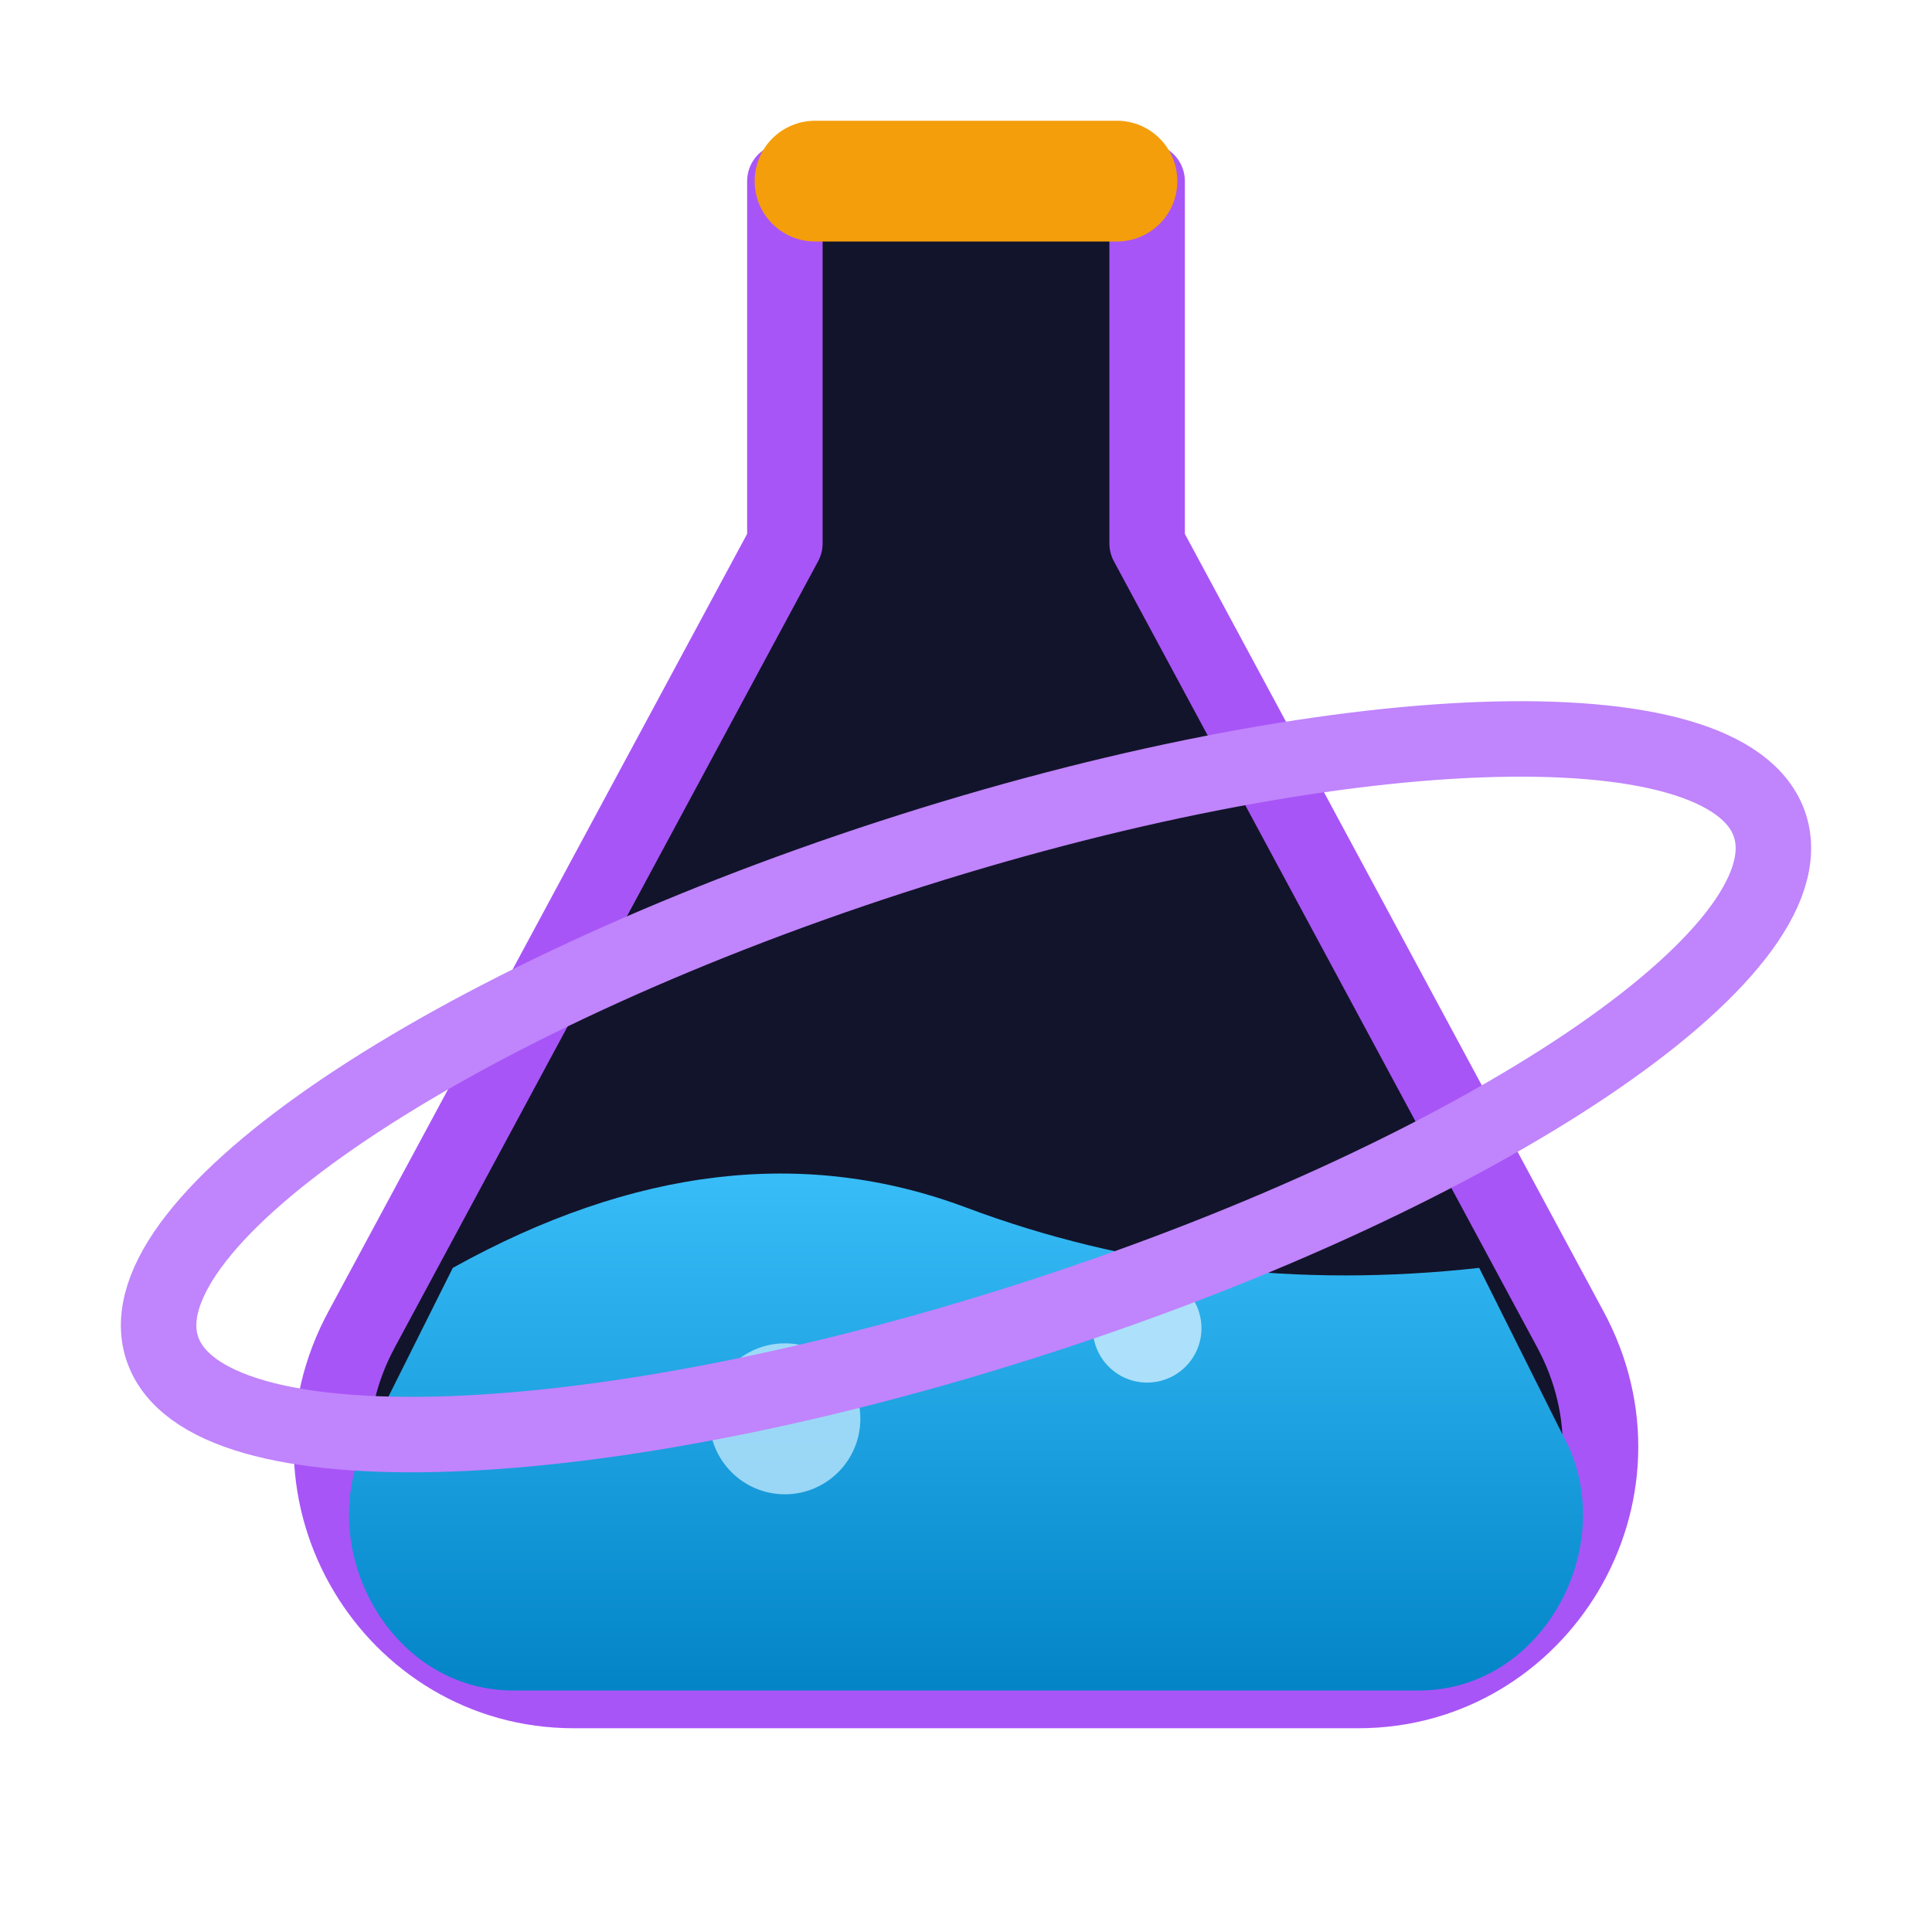
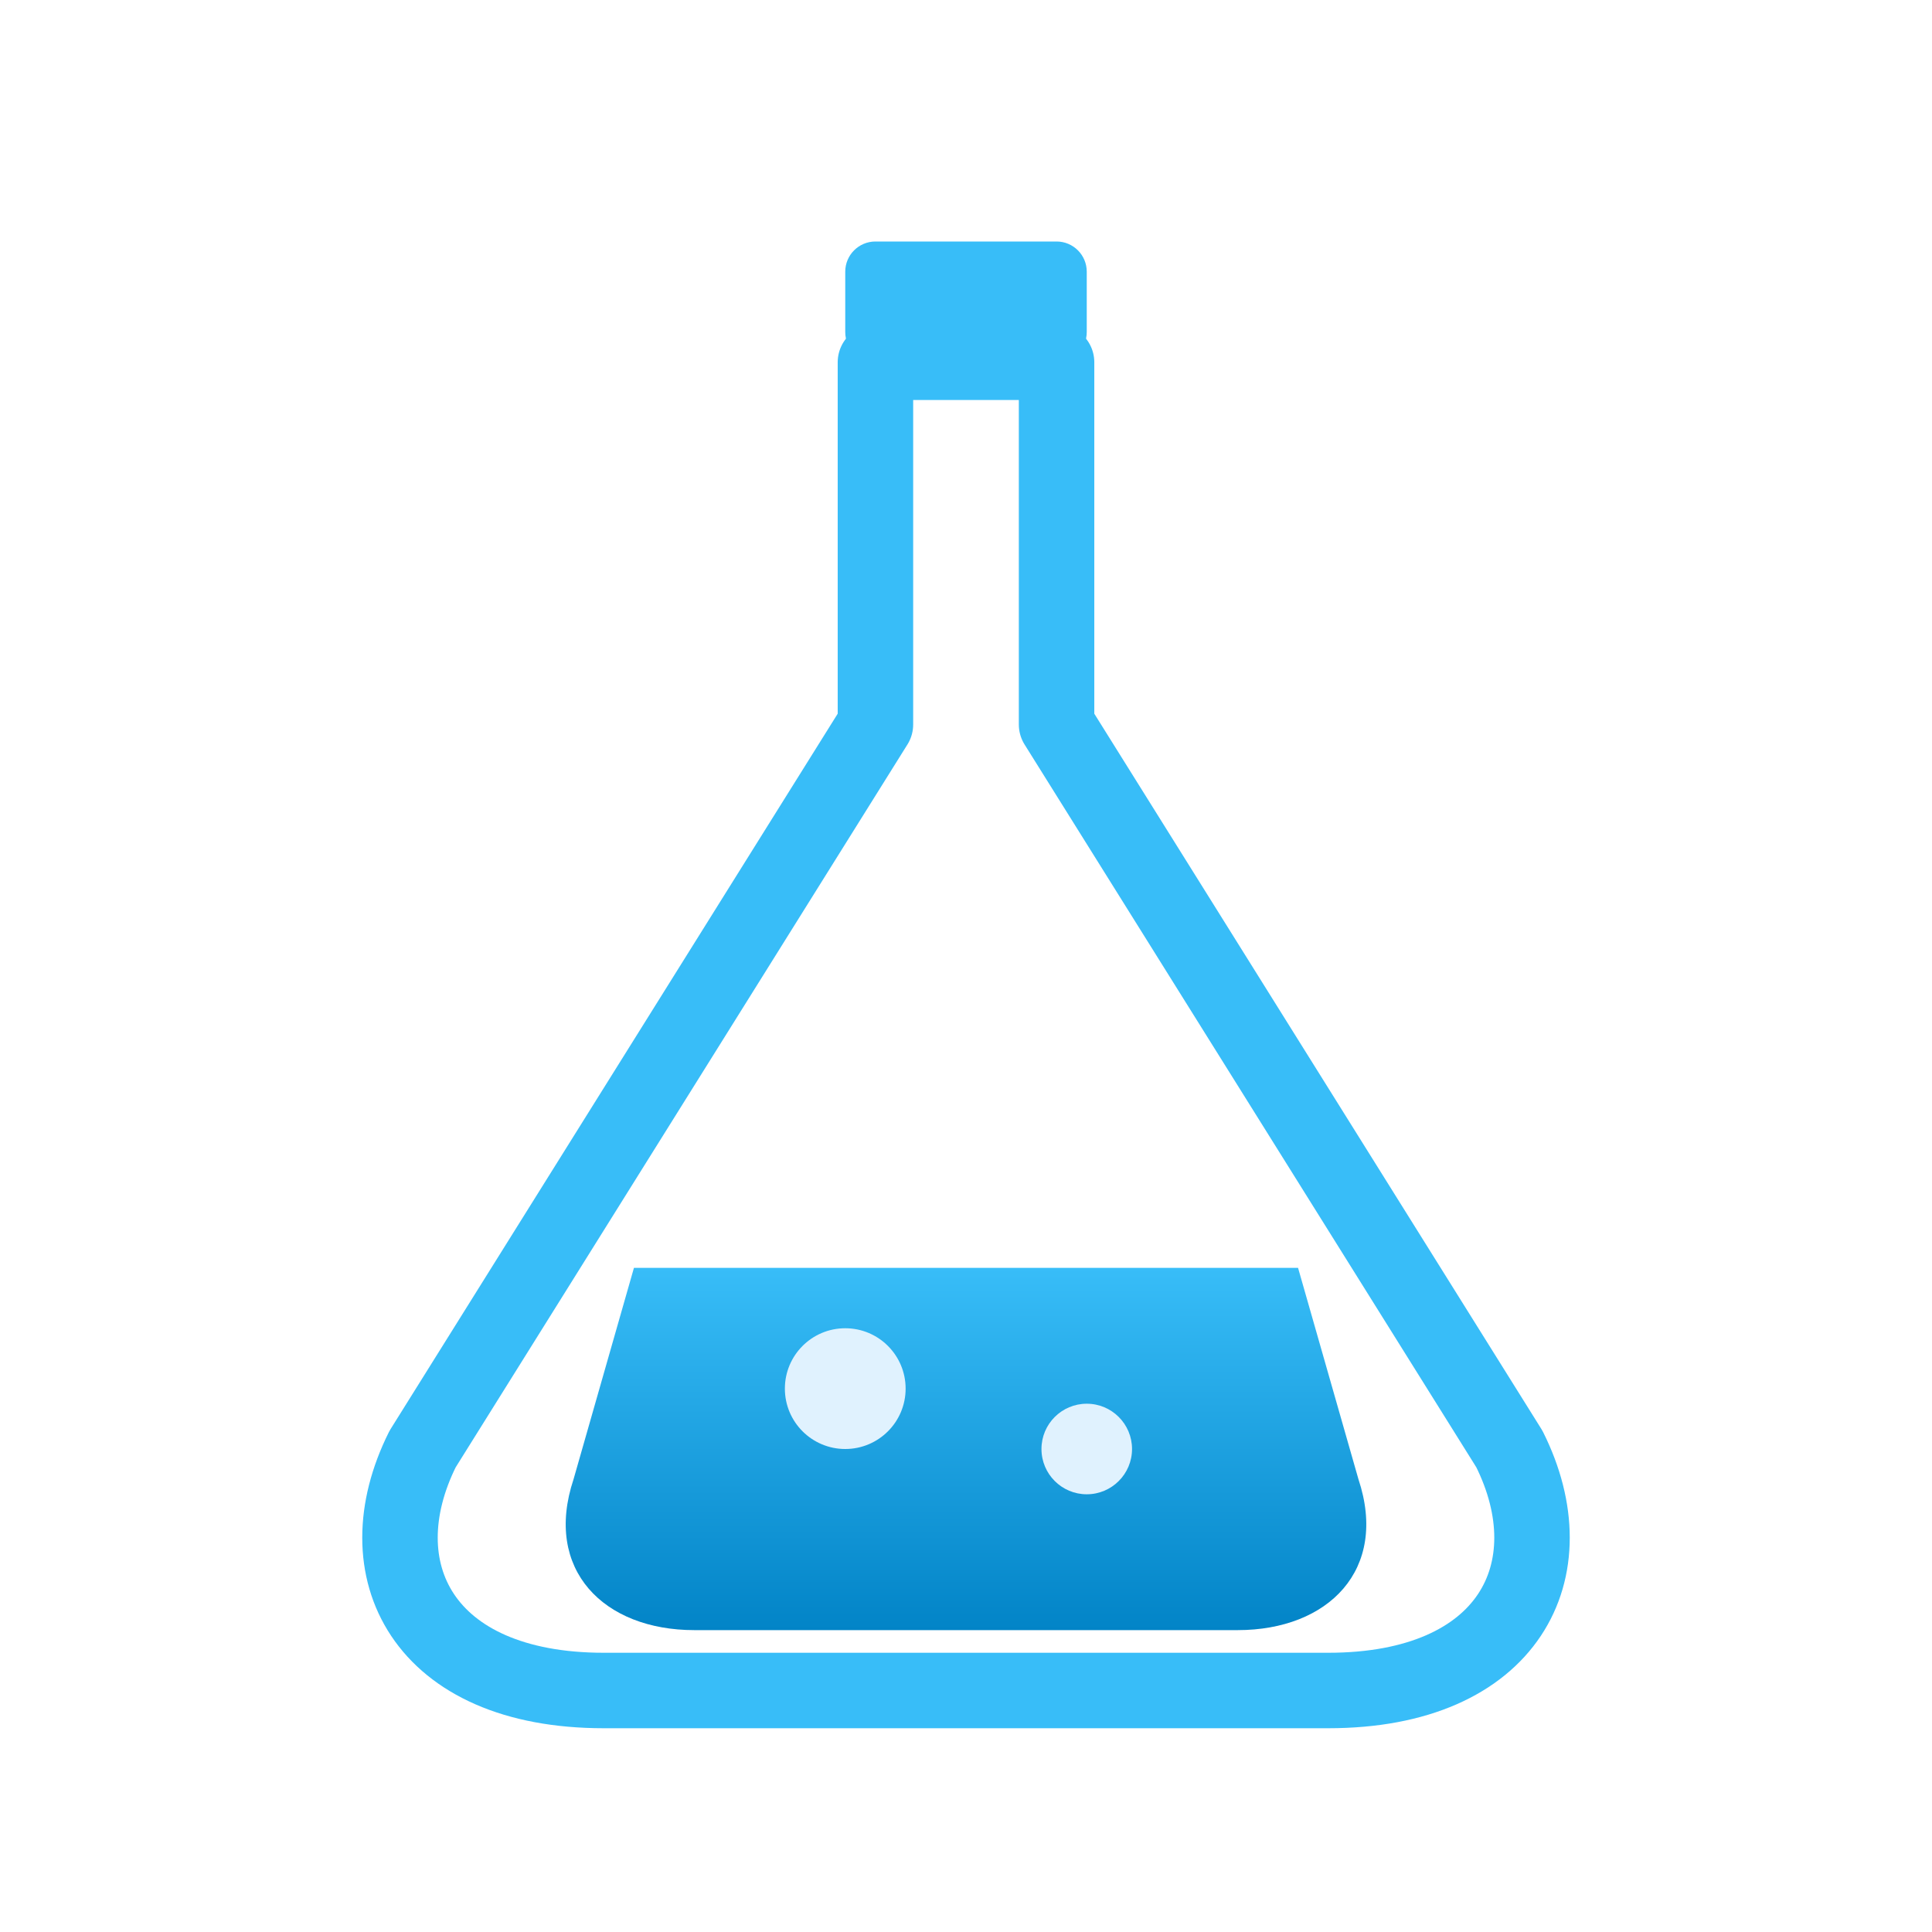
<svg xmlns="http://www.w3.org/2000/svg" viewBox="0 0 64 64" width="64" height="64">
  <defs>
-     <linearGradient id="liquidGrad2" x1="0%" y1="0%" x2="0%" y2="100%">
+     <linearGradient id="flask_liq" x1="0%" y1="0%" x2="0%" y2="100%">
      <stop offset="0%" stop-color="#38BDF8" />
      <stop offset="100%" stop-color="#0284C7" />
    </linearGradient>
  </defs>
-   <path d="M26 6 h12 v12 l14 26 c3 5.5 -1 12 -7 12 H19 c-6 0 -10 -6.5 -7 -12 L26 18 Z" fill="#12142B" stroke="#A855F7" stroke-width="2.5" stroke-linejoin="round" />
-   <path d="M15 42 Q24 37 32 40 T49 42 L52 48 c1.5 3.5 -1 8 -5 8 H17 c-4 0 -6.5 -4.5 -5 -8 Z" fill="url(#liquidGrad2)" />
-   <circle cx="26" cy="47" r="2.5" fill="#BAE6FD" opacity="0.8" />
-   <circle cx="38" cy="44" r="1.8" fill="#BAE6FD" opacity="0.9" />
-   <ellipse cx="32" cy="36" rx="28" ry="8" fill="none" stroke="#C084FC" stroke-width="2.5" transform="rotate(-18 32 36)" />
-   <rect x="25" y="4" width="14" height="4" rx="2" fill="#F59E0B" />
+   <rect x="28" y="8" width="8" height="4" rx="1" fill="#38BDF8" />
+   <path d="M29 12 L29 24 L14 48 C12 52 14 56 20 56 L44 56 C50 56 52 52 50 48 L35 24 L35 12 Z" fill="none" stroke="#38BDF8" stroke-width="2.5" stroke-linejoin="round" />
+   <path d="M21 42 L43 42 L45 49 C46 52 44 54 41 54 L23 54 C20 54 18 52 19 49 Z" fill="url(#flask_liq)" />
+   <circle cx="28" cy="46" r="2" fill="#E0F2FE" />
+   <circle cx="36" cy="48" r="1.5" fill="#E0F2FE" />
</svg>
